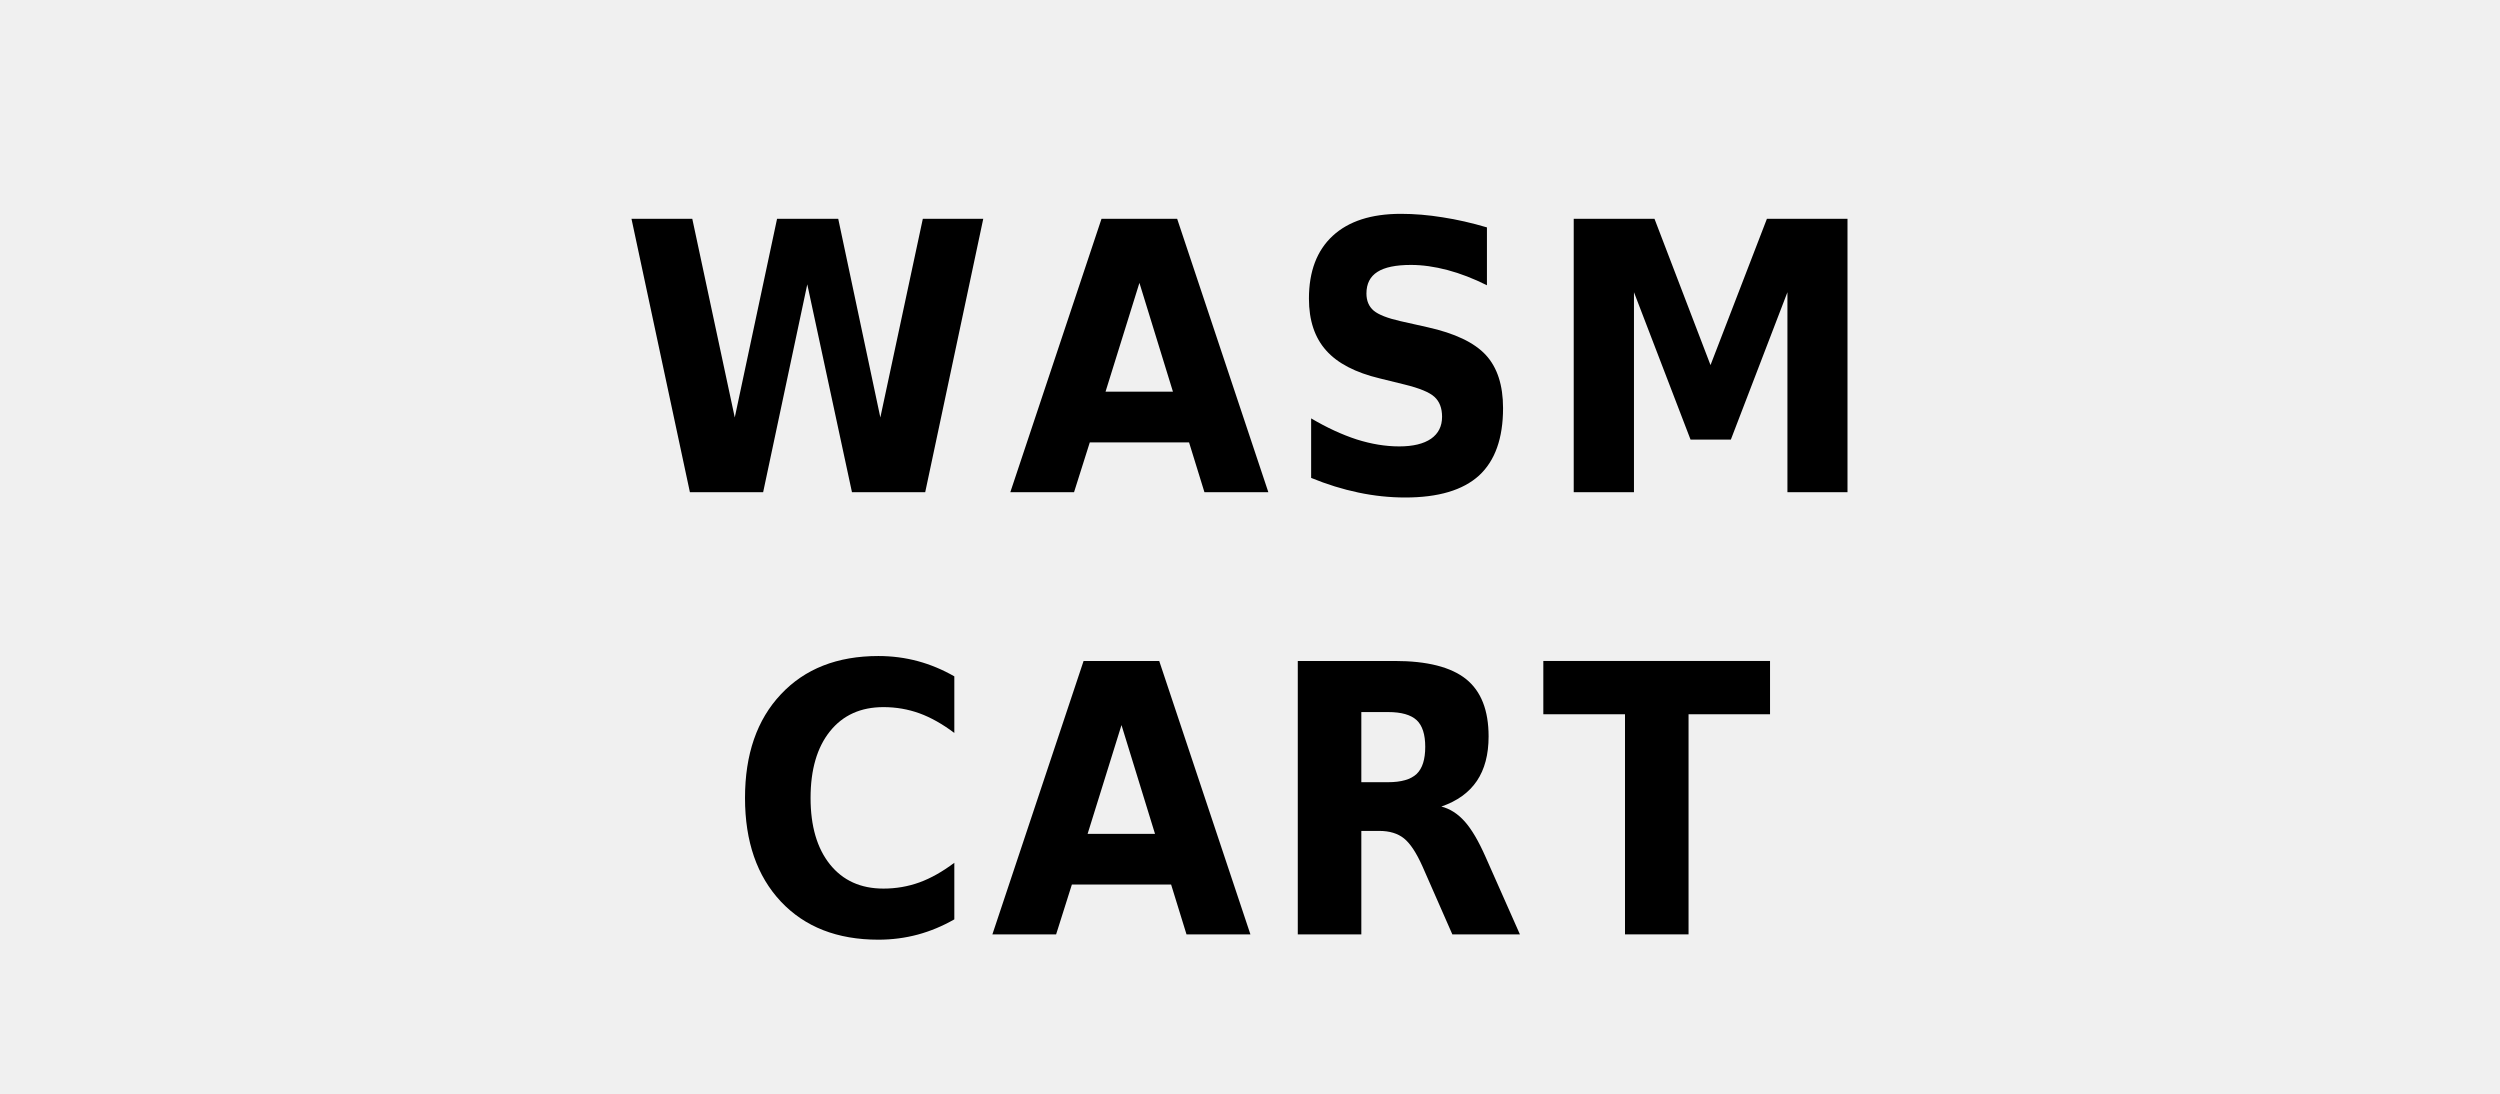
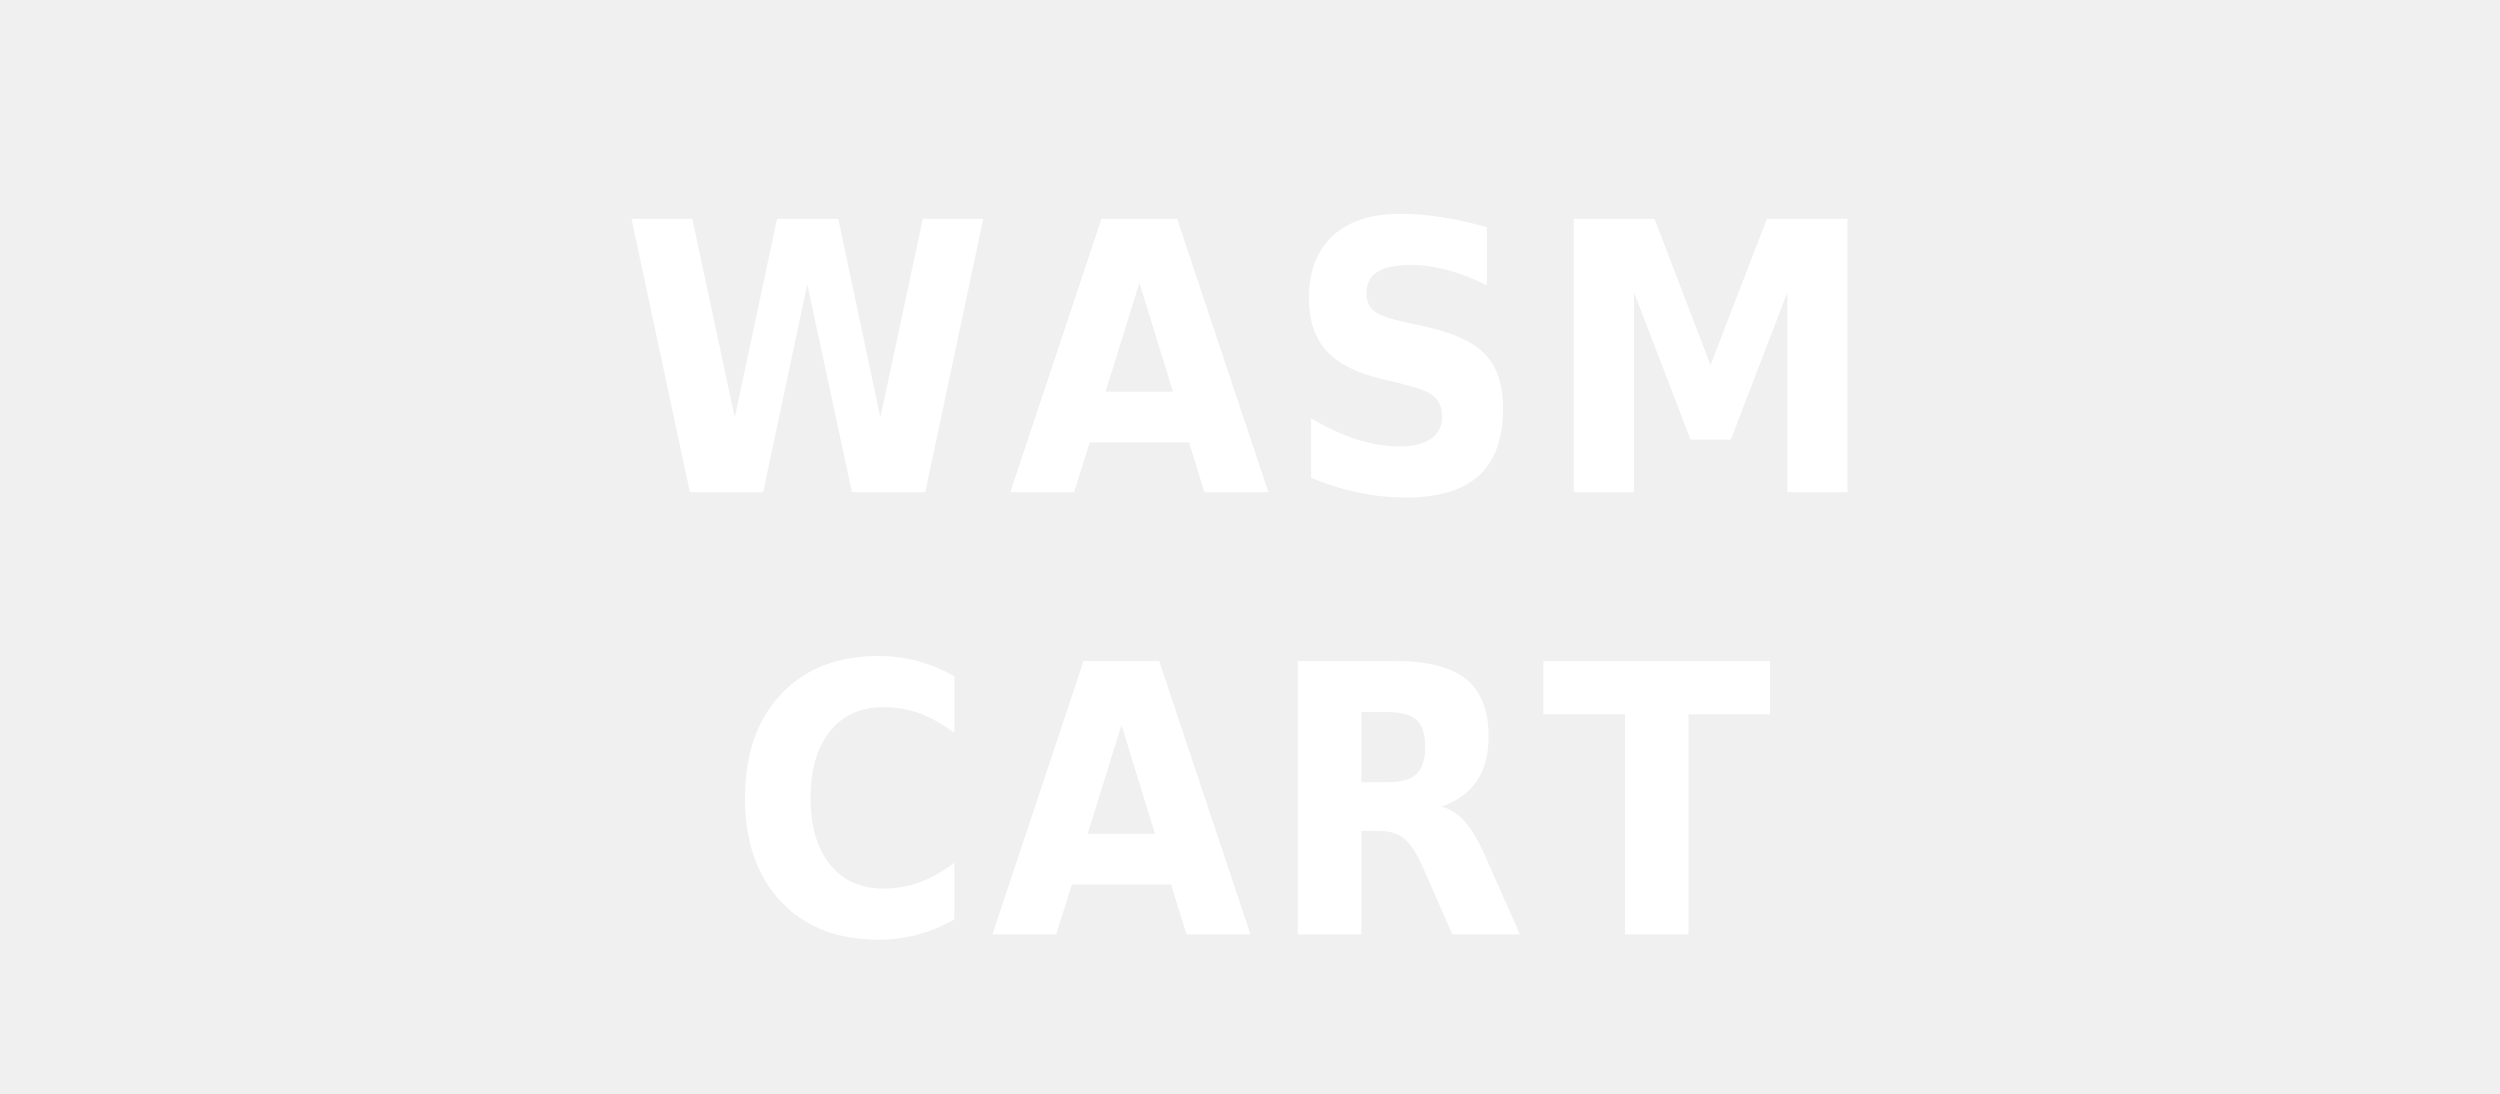
- <svg xmlns="http://www.w3.org/2000/svg" viewBox="0 0 640 280" width="640" height="280" fill="currentColor">
+ <svg xmlns="http://www.w3.org/2000/svg" viewBox="0 0 640 280" width="640" height="280" fill="#fff">
  <path transform="translate(159.08 126) scale(0.04688)" d="M55 -1493L387 -1493L619 -408L850 -1493L1184 -1493L1414 -408L1646 -1493L1976 -1493L1659 0L1259 0L1015 -1135L774 0L374 0L55 -1493Z" />
  <path transform="translate(258.22 126) scale(0.04688)" d="M985 -272L443 -272L357 0L9 0L507 -1493L920 -1493L1418 0L1069 0L985 -272ZM529 -549L897 -549L714 -1143L529 -549Z" />
  <path transform="translate(328.9 126) scale(0.04688)" d="M1104 -1446L1104 -1130Q994 -1185 889 -1213Q783 -1241 689 -1241Q565 -1241 506 -1203Q446 -1165 446 -1085Q446 -1025 486 -991Q526 -958 632 -934L779 -901Q1004 -851 1098 -749Q1192 -647 1192 -459Q1192 -212 1061 -91Q929 29 658 29Q530 29 402 2Q273 -25 144 -78L144 -403Q273 -327 393 -288Q513 -250 625 -250Q738 -250 799 -292Q859 -334 859 -412Q859 -482 818 -520Q777 -558 654 -588L520 -621Q319 -669 226 -774Q132 -879 132 -1057Q132 -1280 262 -1400Q392 -1520 634 -1520Q745 -1520 862 -1501Q979 -1483 1104 -1446Z" />
  <path transform="translate(394.95 126) scale(0.04688)" d="M169 -1493L610 -1493L916 -694L1224 -1493L1664 -1493L1664 0L1336 0L1336 -1092L1027 -287L807 -287L498 -1092L498 0L169 0L169 -1493Z" />
  <path transform="translate(186.41 239.2) scale(0.04688)" d="M1235 -82Q1139 -27 1036 1Q932 29 820 29Q484 29 288 -179Q92 -388 92 -745Q92 -1103 288 -1311Q484 -1520 820 -1520Q932 -1520 1036 -1492Q1139 -1464 1235 -1409L1235 -1100Q1138 -1173 1045 -1207Q951 -1241 848 -1241Q662 -1241 556 -1109Q450 -977 450 -745Q450 -514 556 -382Q662 -250 848 -250Q951 -250 1045 -284Q1138 -318 1235 -391L1235 -82Z" />
  <path transform="translate(253.63 239.2) scale(0.04688)" d="M985 -272L443 -272L357 0L9 0L507 -1493L920 -1493L1418 0L1069 0L985 -272ZM529 -549L897 -549L714 -1143L529 -549Z" />
  <path transform="translate(324.31 239.2) scale(0.04688)" d="M662 -831Q770 -831 818 -876Q865 -921 865 -1024Q865 -1126 818 -1170Q770 -1214 662 -1214L516 -1214L516 -831L662 -831ZM516 -565L516 0L169 0L169 -1493L698 -1493Q964 -1493 1088 -1394Q1211 -1295 1211 -1081Q1211 -933 1147 -838Q1083 -743 953 -698Q1024 -680 1081 -616Q1137 -553 1194 -424L1382 0L1013 0L850 -371Q800 -483 749 -524Q698 -565 614 -565L516 -565Z" />
  <path transform="translate(394.67 239.2) scale(0.04688)" d="M9 -1493L1247 -1493L1247 -1202L802 -1202L802 0L455 0L455 -1202L9 -1202L9 -1493Z" />
</svg>
